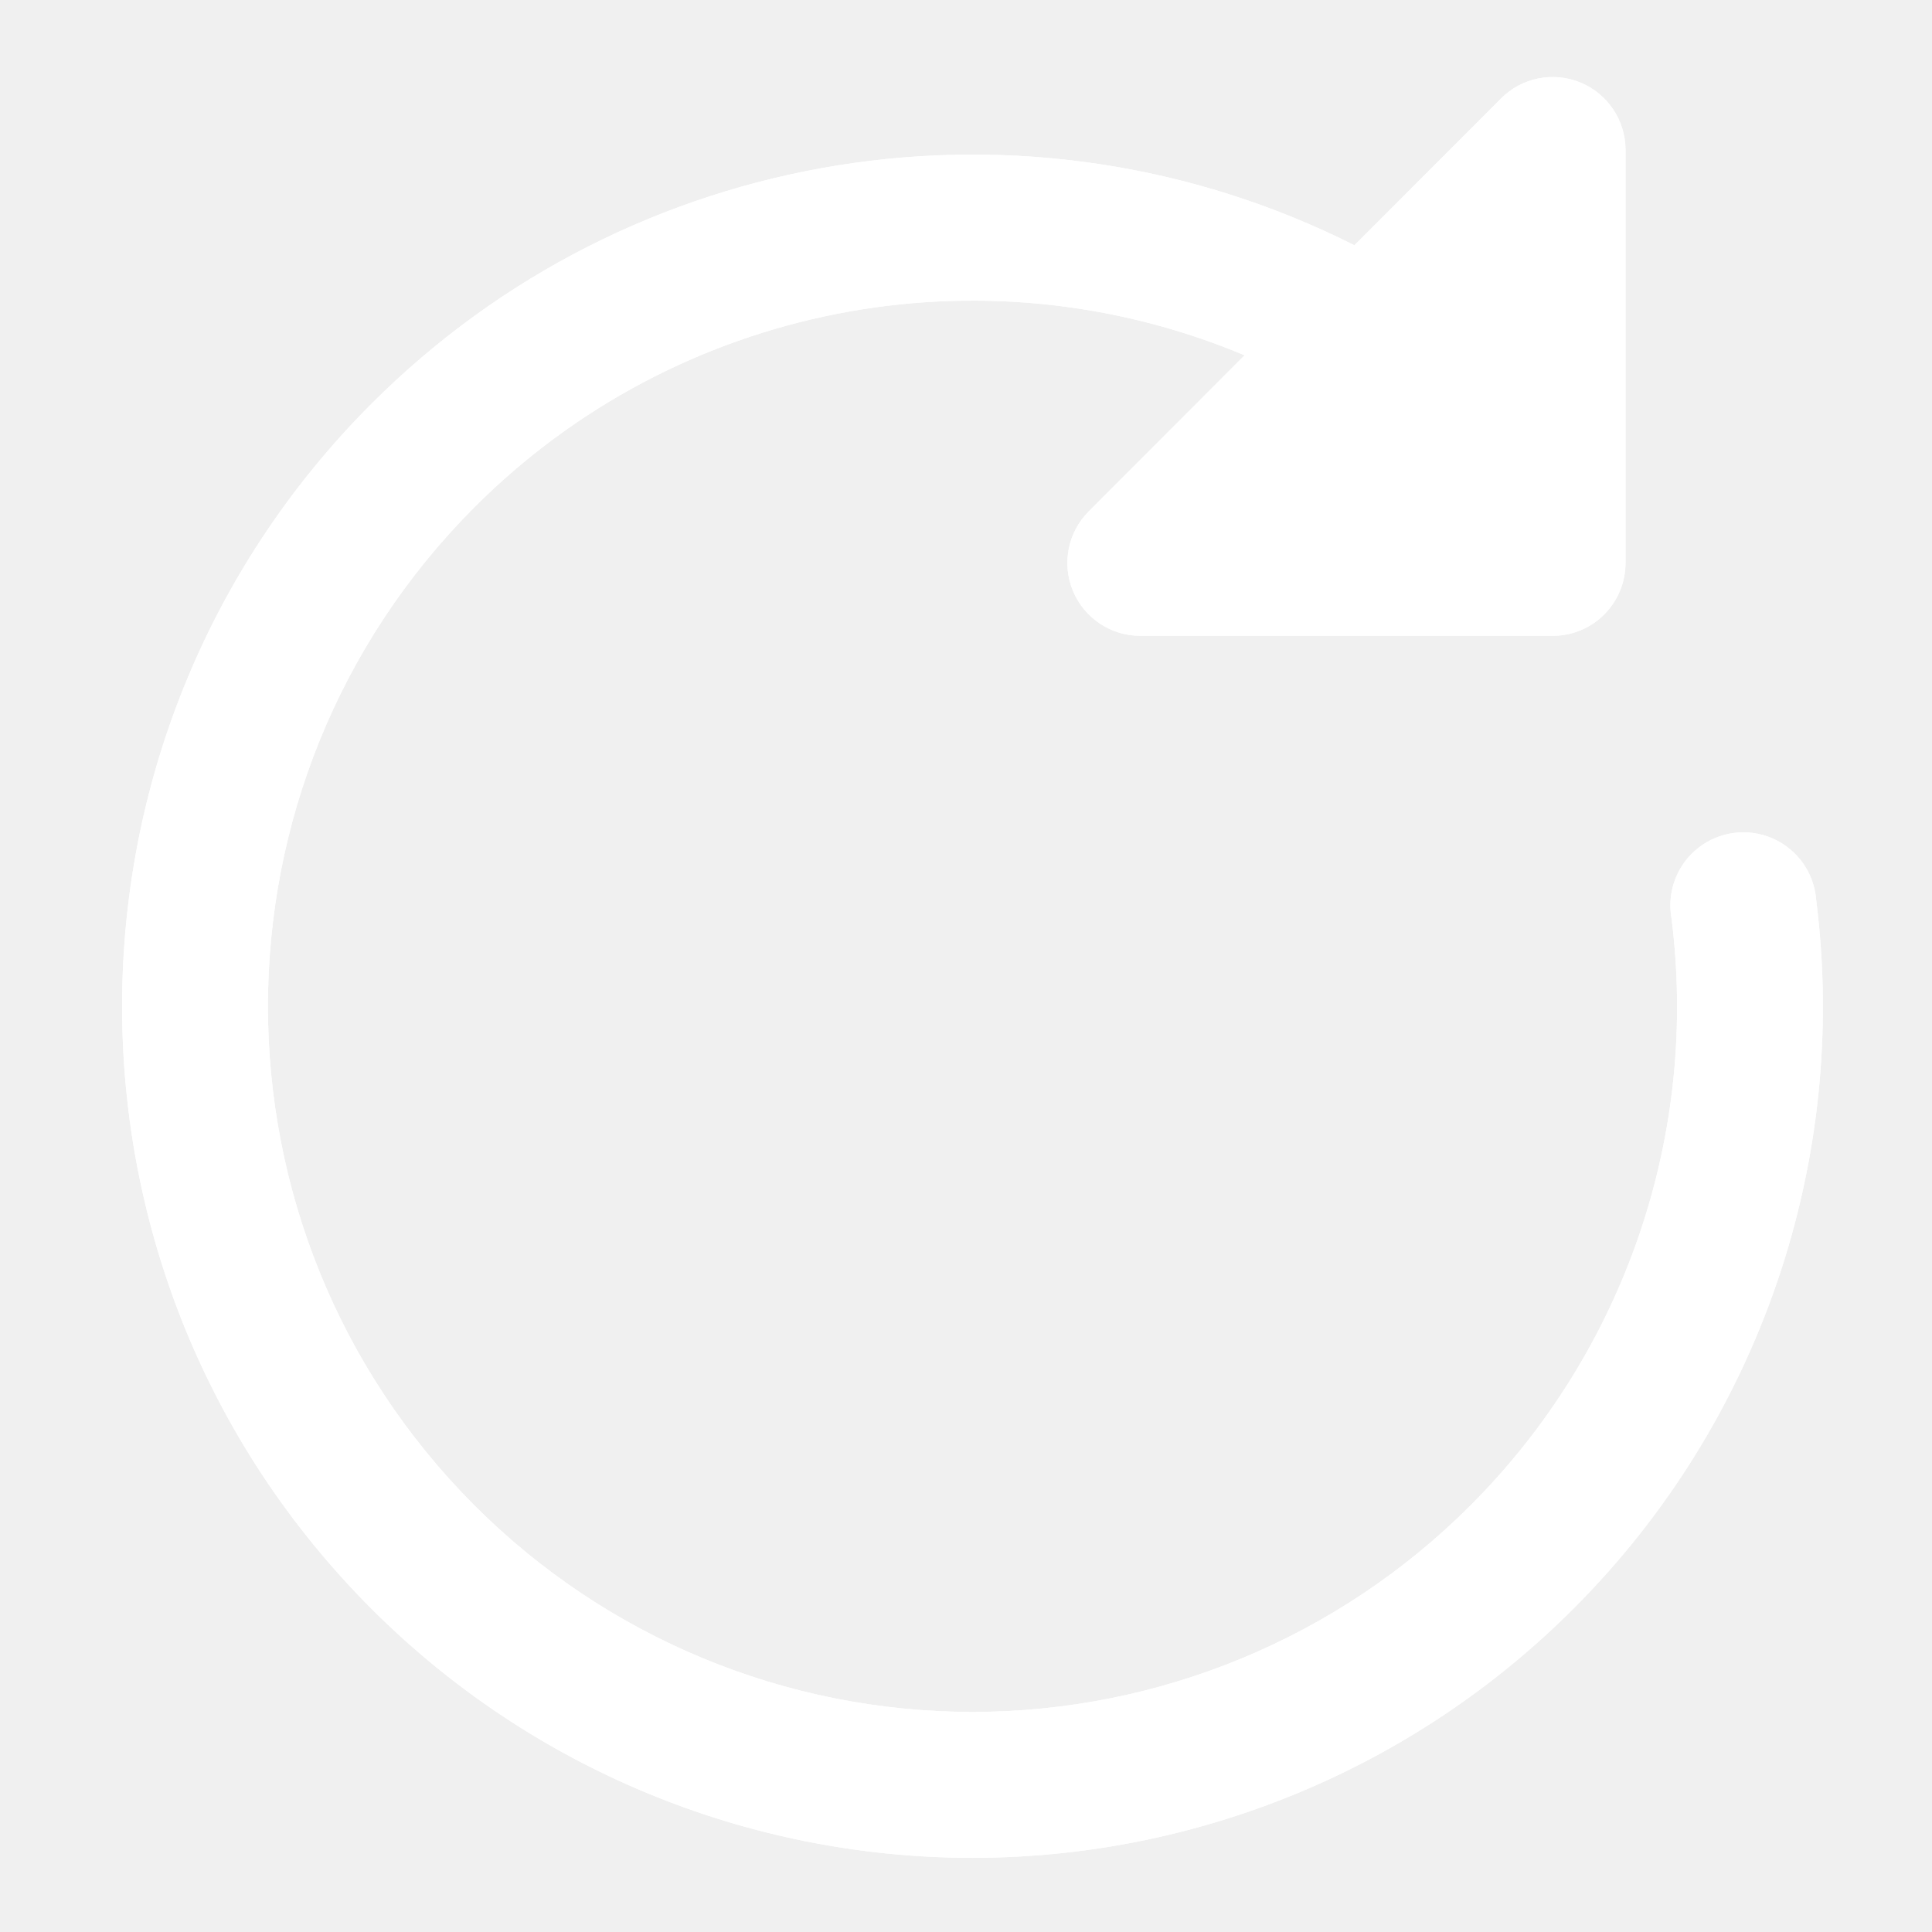
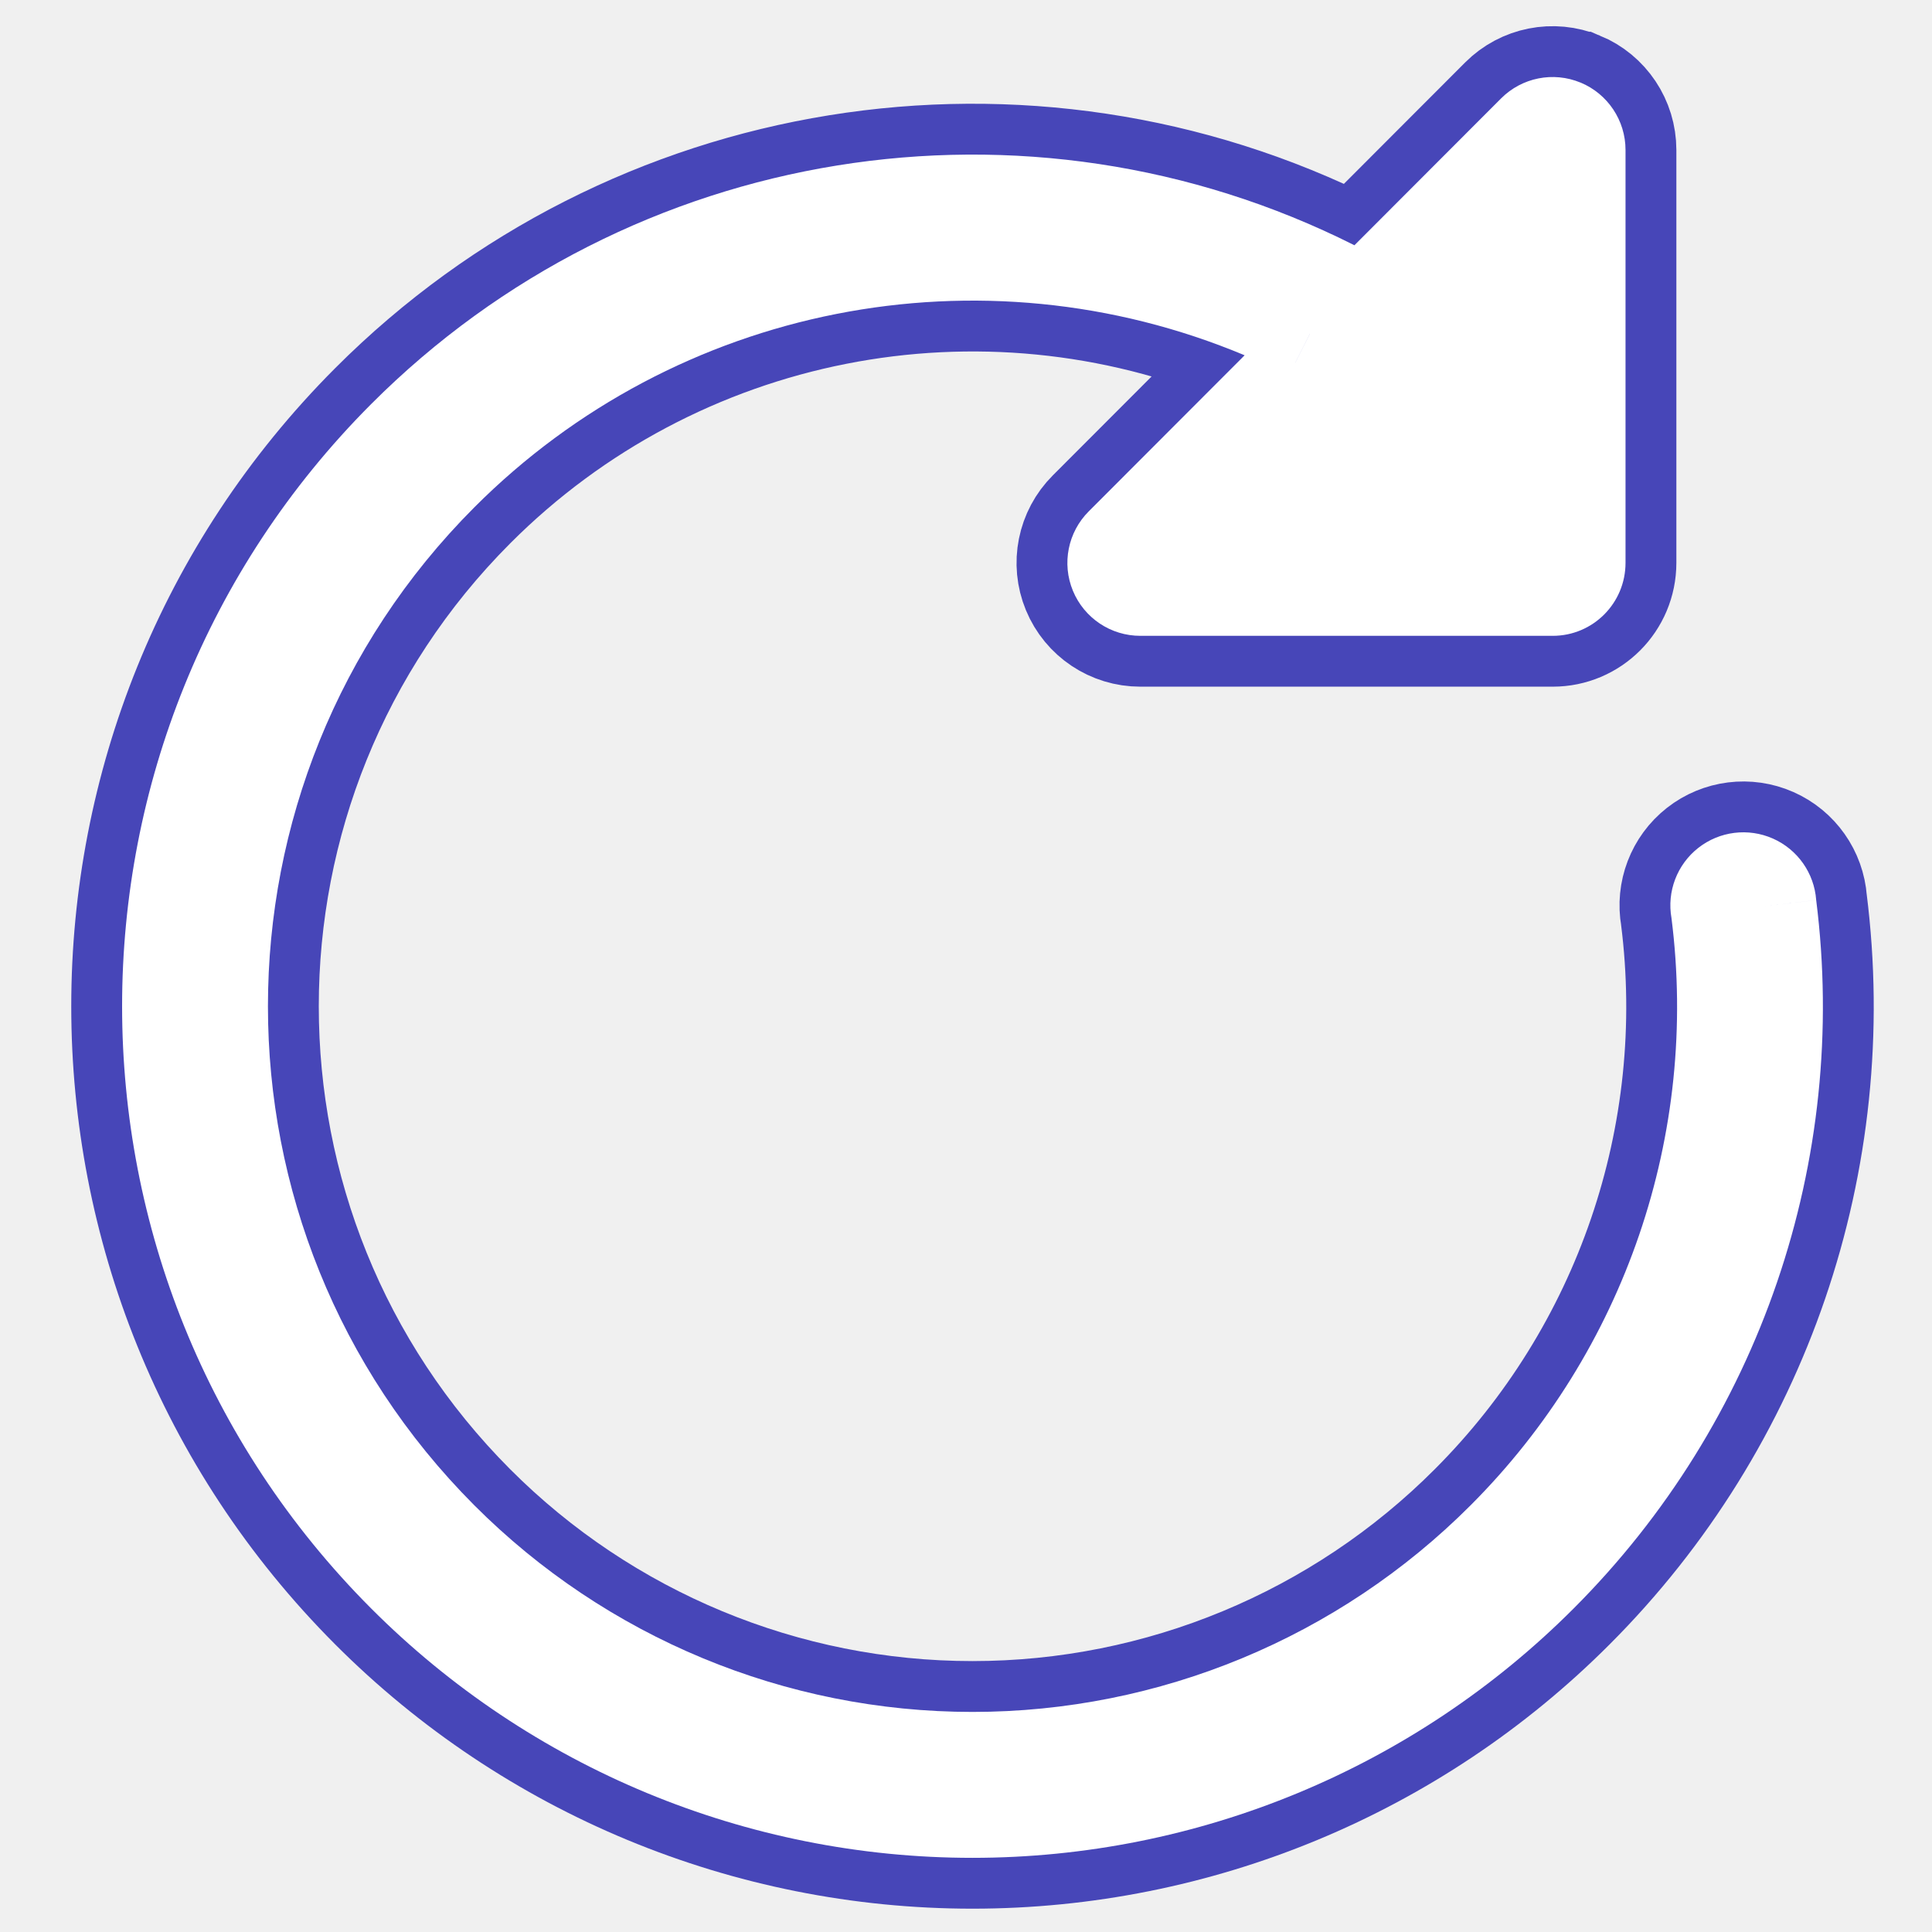
<svg xmlns="http://www.w3.org/2000/svg" width="16" height="16" fill="none" viewBox="0 0 18 19">
  <mask id="a" fill="#fff">
    <path d="M15.044.812a.718.718 0 0 1 .442.663v4.06c0 .397-.32.718-.716.718h-4.055a.717.717 0 0 1-.507-1.225l1.532-1.534A6.924 6.924 0 0 0 4.164 4.99a6.947 6.947 0 0 0 0 9.813 6.921 6.921 0 0 0 9.799 0 6.933 6.933 0 0 0 1.975-5.774.718.718 0 1 1 1.423-.178 8.37 8.37 0 0 1-2.385 6.967 8.354 8.354 0 0 1-11.826 0 8.384 8.384 0 0 1 0-11.844 8.356 8.356 0 0 1 9.67-1.562L14.263.967a.716.716 0 0 1 .78-.155Z" />
  </mask>
-   <path fill="#fff" d="M15.044.812a.718.718 0 0 1 .442.663v4.06c0 .397-.32.718-.716.718h-4.055a.717.717 0 0 1-.507-1.225l1.532-1.534A6.924 6.924 0 0 0 4.164 4.99a6.947 6.947 0 0 0 0 9.813 6.921 6.921 0 0 0 9.799 0 6.933 6.933 0 0 0 1.975-5.774.718.718 0 1 1 1.423-.178 8.37 8.37 0 0 1-2.385 6.967 8.354 8.354 0 0 1-11.826 0 8.384 8.384 0 0 1 0-11.844 8.356 8.356 0 0 1 9.67-1.562L14.263.967a.716.716 0 0 1 .78-.155Z" />
+   <path stroke="#4746B8" fill="#fff" d="M15.044.812a.718.718 0 0 1 .442.663v4.06c0 .397-.32.718-.716.718h-4.055a.717.717 0 0 1-.507-1.225l1.532-1.534A6.924 6.924 0 0 0 4.164 4.99a6.947 6.947 0 0 0 0 9.813 6.921 6.921 0 0 0 9.799 0 6.933 6.933 0 0 0 1.975-5.774.718.718 0 1 1 1.423-.178 8.37 8.37 0 0 1-2.385 6.967 8.354 8.354 0 0 1-11.826 0 8.384 8.384 0 0 1 0-11.844 8.356 8.356 0 0 1 9.67-1.562L14.263.967a.716.716 0 0 1 .78-.155Z" />
  <path fill="#fff" d="m15.044.812 1.532-3.695L15.044.812ZM10.053 5.81 6.356 7.338v.001l3.697-1.529Zm.155-.782-2.83-2.826 2.83 2.826Zm1.532-1.534 2.83 2.826 4.209-4.215-5.494-2.3-1.545 3.689ZM4.164 4.99l-2.83-2.827 2.83 2.827Zm0 9.813 2.83-2.826-2.83 2.826ZM15.938 9.03l3.97-.496-3.97.496Zm.622-.802-.497-3.969.497 3.97Zm.8.624 3.97-.497-3.97.497Zm-2.384 6.967 2.831 2.827-2.83-2.826Zm-11.826 0 2.83-2.826-2.83 2.826Zm0-11.844 2.83 2.827-2.83-2.827Zm9.67-1.562-1.8 3.572 2.586 1.302 2.045-2.048-2.83-2.826ZM14.263.967l2.83 2.827-2.83-2.827Zm-.752 3.54a3.282 3.282 0 0 1-2.025-3.032h8a4.718 4.718 0 0 0-2.91-4.358l-3.065 7.39Zm-2.025-3.032v4.06h8v-4.06h-8Zm0 4.06a3.283 3.283 0 0 1 3.284-3.282v8a4.717 4.717 0 0 0 4.716-4.717h-8Zm3.284-3.282h-4.055v8h4.055v-8Zm-4.055 0c1.331 0 2.527.804 3.034 2.028L6.356 7.34a4.717 4.717 0 0 0 4.359 2.914v-8Zm3.034 2.03a3.281 3.281 0 0 1-.71 3.571L7.377 2.202a4.719 4.719 0 0 0-1.021 5.136l7.393-3.056Zm-.71 3.571L14.57 6.32 8.91.667 7.376 2.202l5.662 5.652Zm.246-8.05a10.924 10.924 0 0 0-11.952 2.36l5.661 5.652a2.924 2.924 0 0 1 3.2-.633l3.091-7.379ZM1.333 2.164c-4.265 4.27-4.265 11.194 0 15.465l5.661-5.652a2.947 2.947 0 0 1 0-4.161l-5.66-5.653Zm0 15.465c4.269 4.275 11.192 4.275 15.46 0l-5.66-5.652a2.922 2.922 0 0 1-4.139 0l-5.66 5.652Zm15.46 0a10.933 10.933 0 0 0 3.114-9.096l-7.938.992a2.933 2.933 0 0 1-.837 2.452l5.661 5.652Zm3.114-9.097a3.282 3.282 0 0 1-2.849 3.664l-.996-7.937a4.718 4.718 0 0 0-4.093 5.267l7.938-.994Zm-2.85 3.665a3.283 3.283 0 0 1-3.665-2.85l7.938-.993a4.717 4.717 0 0 0-5.267-4.095l.994 7.938Zm-3.665-2.85a4.37 4.37 0 0 1-1.246 3.645l5.661 5.653a12.37 12.37 0 0 0 3.523-10.29l-7.938.992Zm-1.246 3.645a4.354 4.354 0 0 1-6.165 0L.32 18.645c4.828 4.835 12.659 4.835 17.487 0l-5.661-5.653Zm-6.165 0a4.384 4.384 0 0 1 0-6.191L.32 1.148c-4.825 4.832-4.825 12.664 0 17.497l5.66-5.653Zm0-6.191a4.356 4.356 0 0 1 5.04-.817l3.598-7.145C9.99-3.493 4.193-2.73.32 1.15L5.982 6.8Zm9.67-1.563 1.442-1.444-5.66-5.653L9.99-.414l5.66 5.652Zm1.442-1.444a3.284 3.284 0 0 1-3.582.712l3.065-7.39a4.716 4.716 0 0 0-5.144 1.025l5.661 5.653Z" mask="url(#a)" />
</svg>
